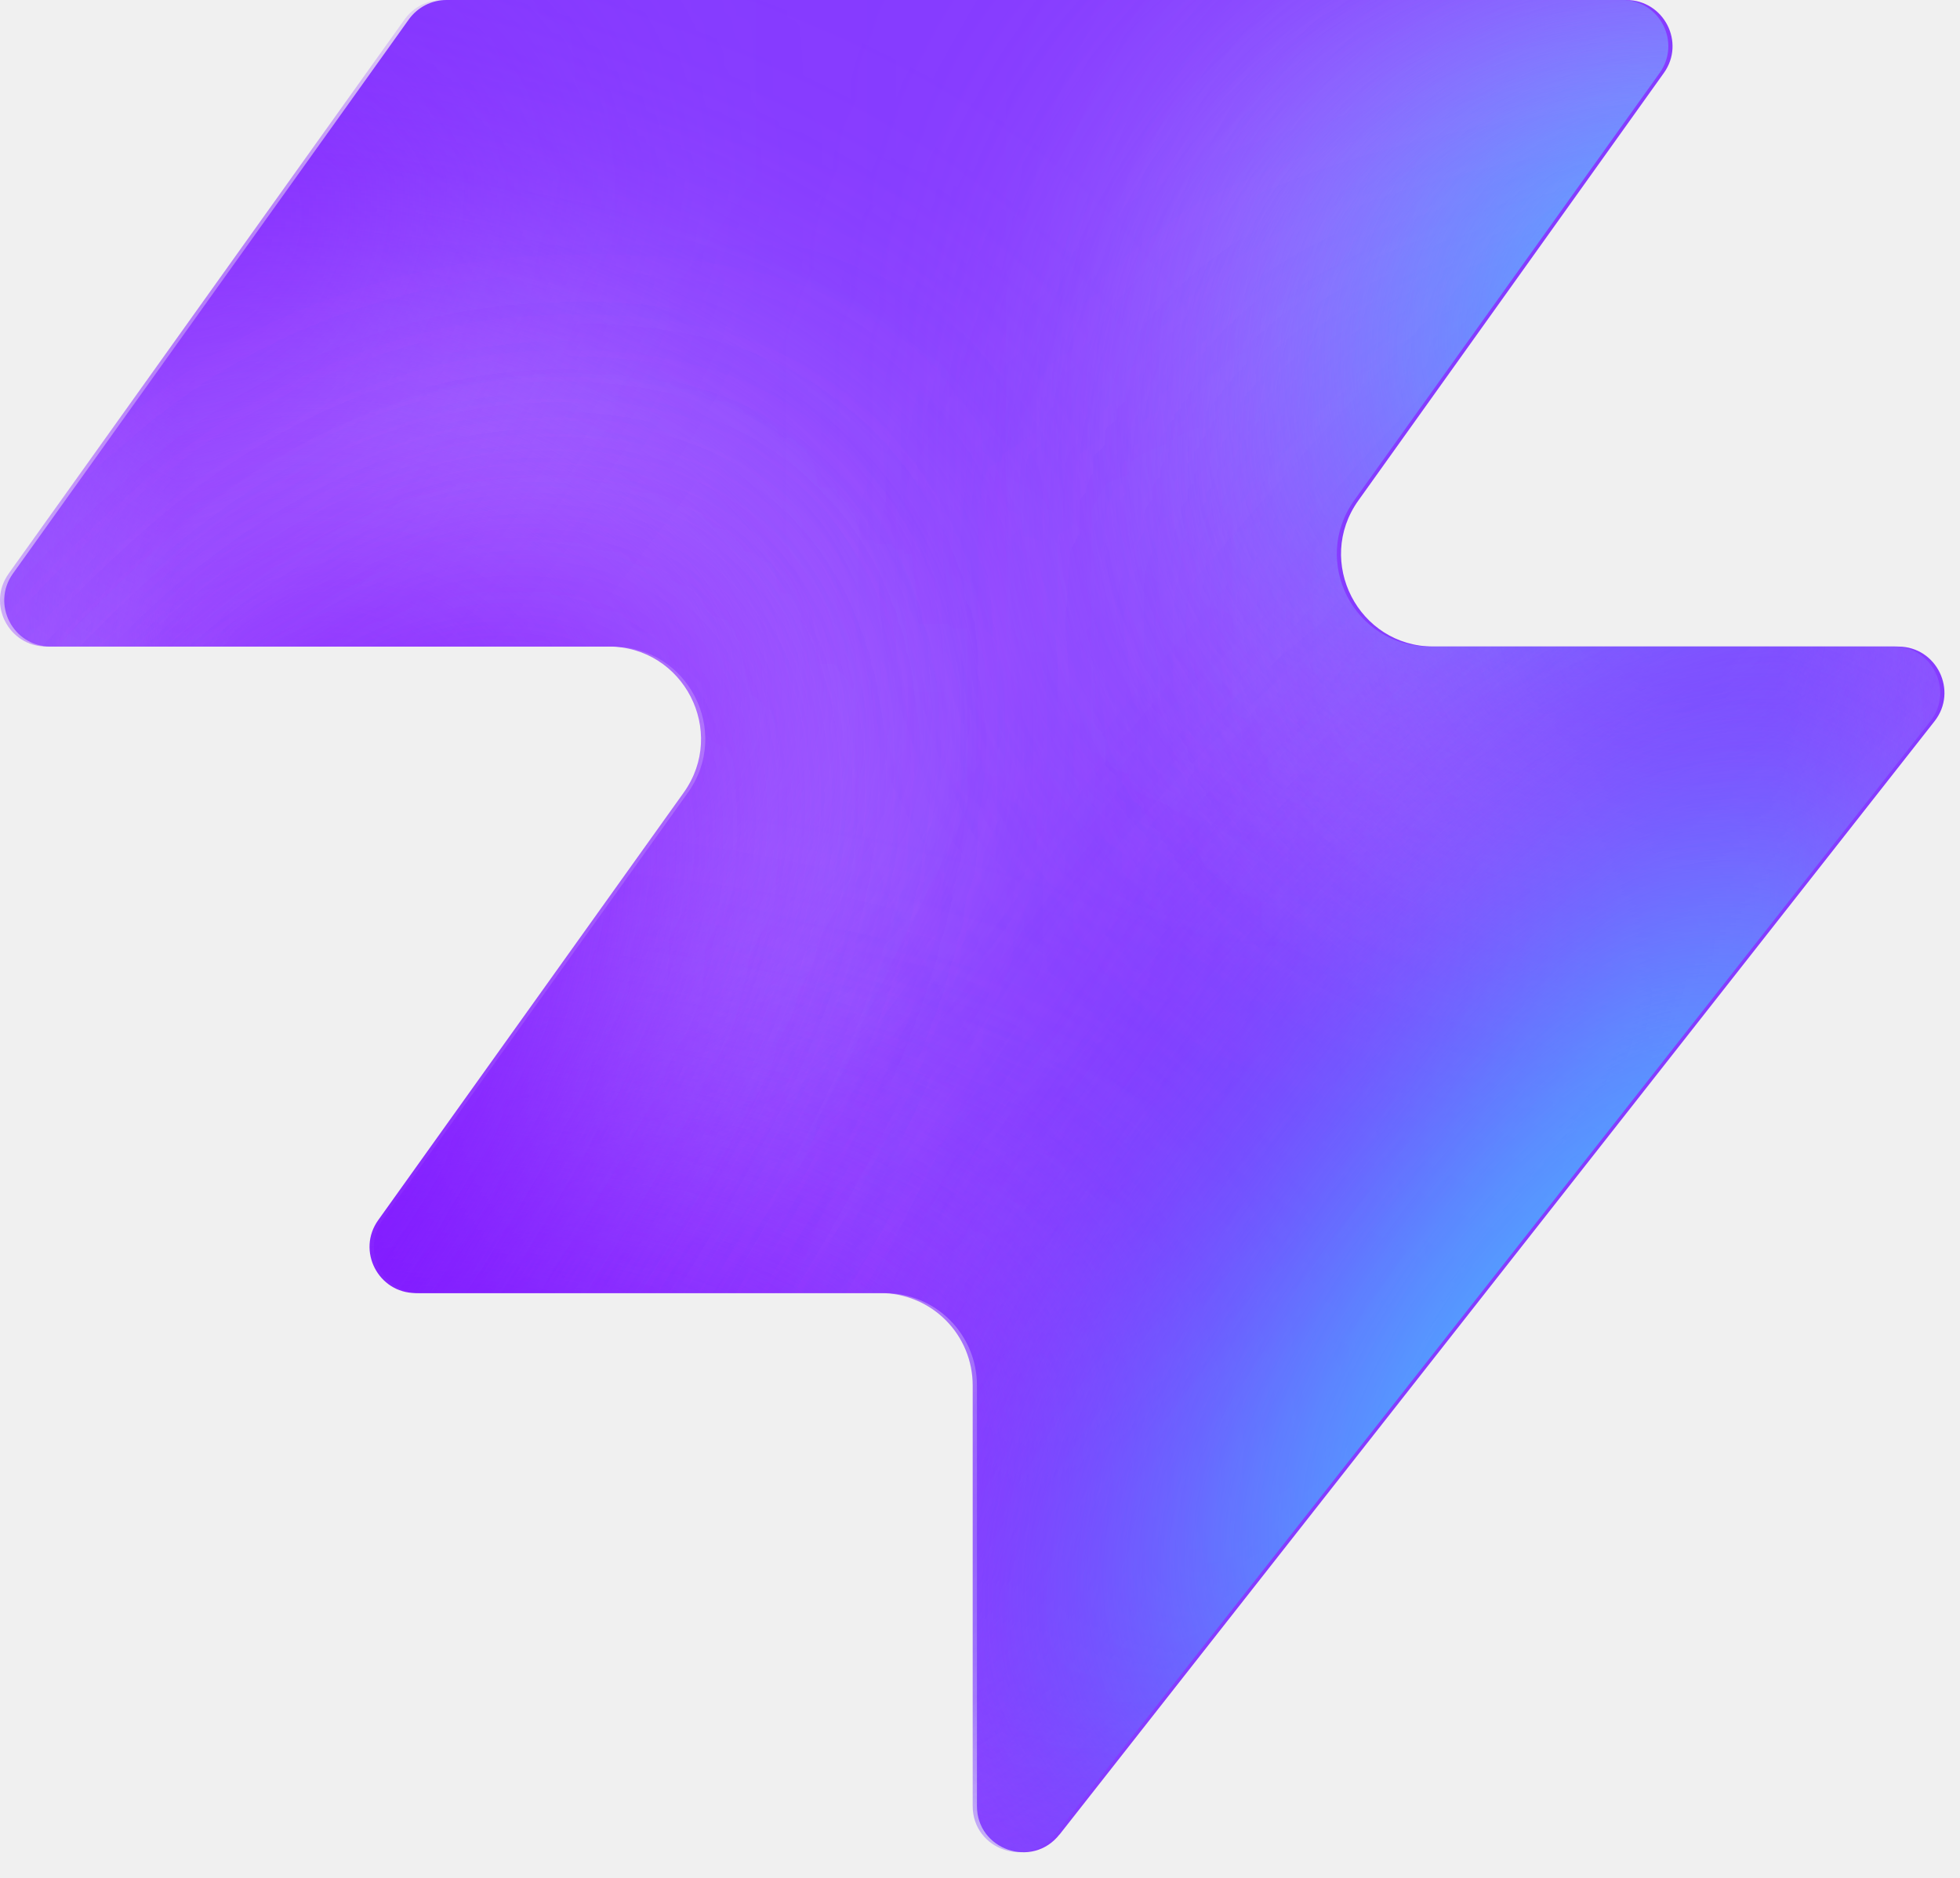
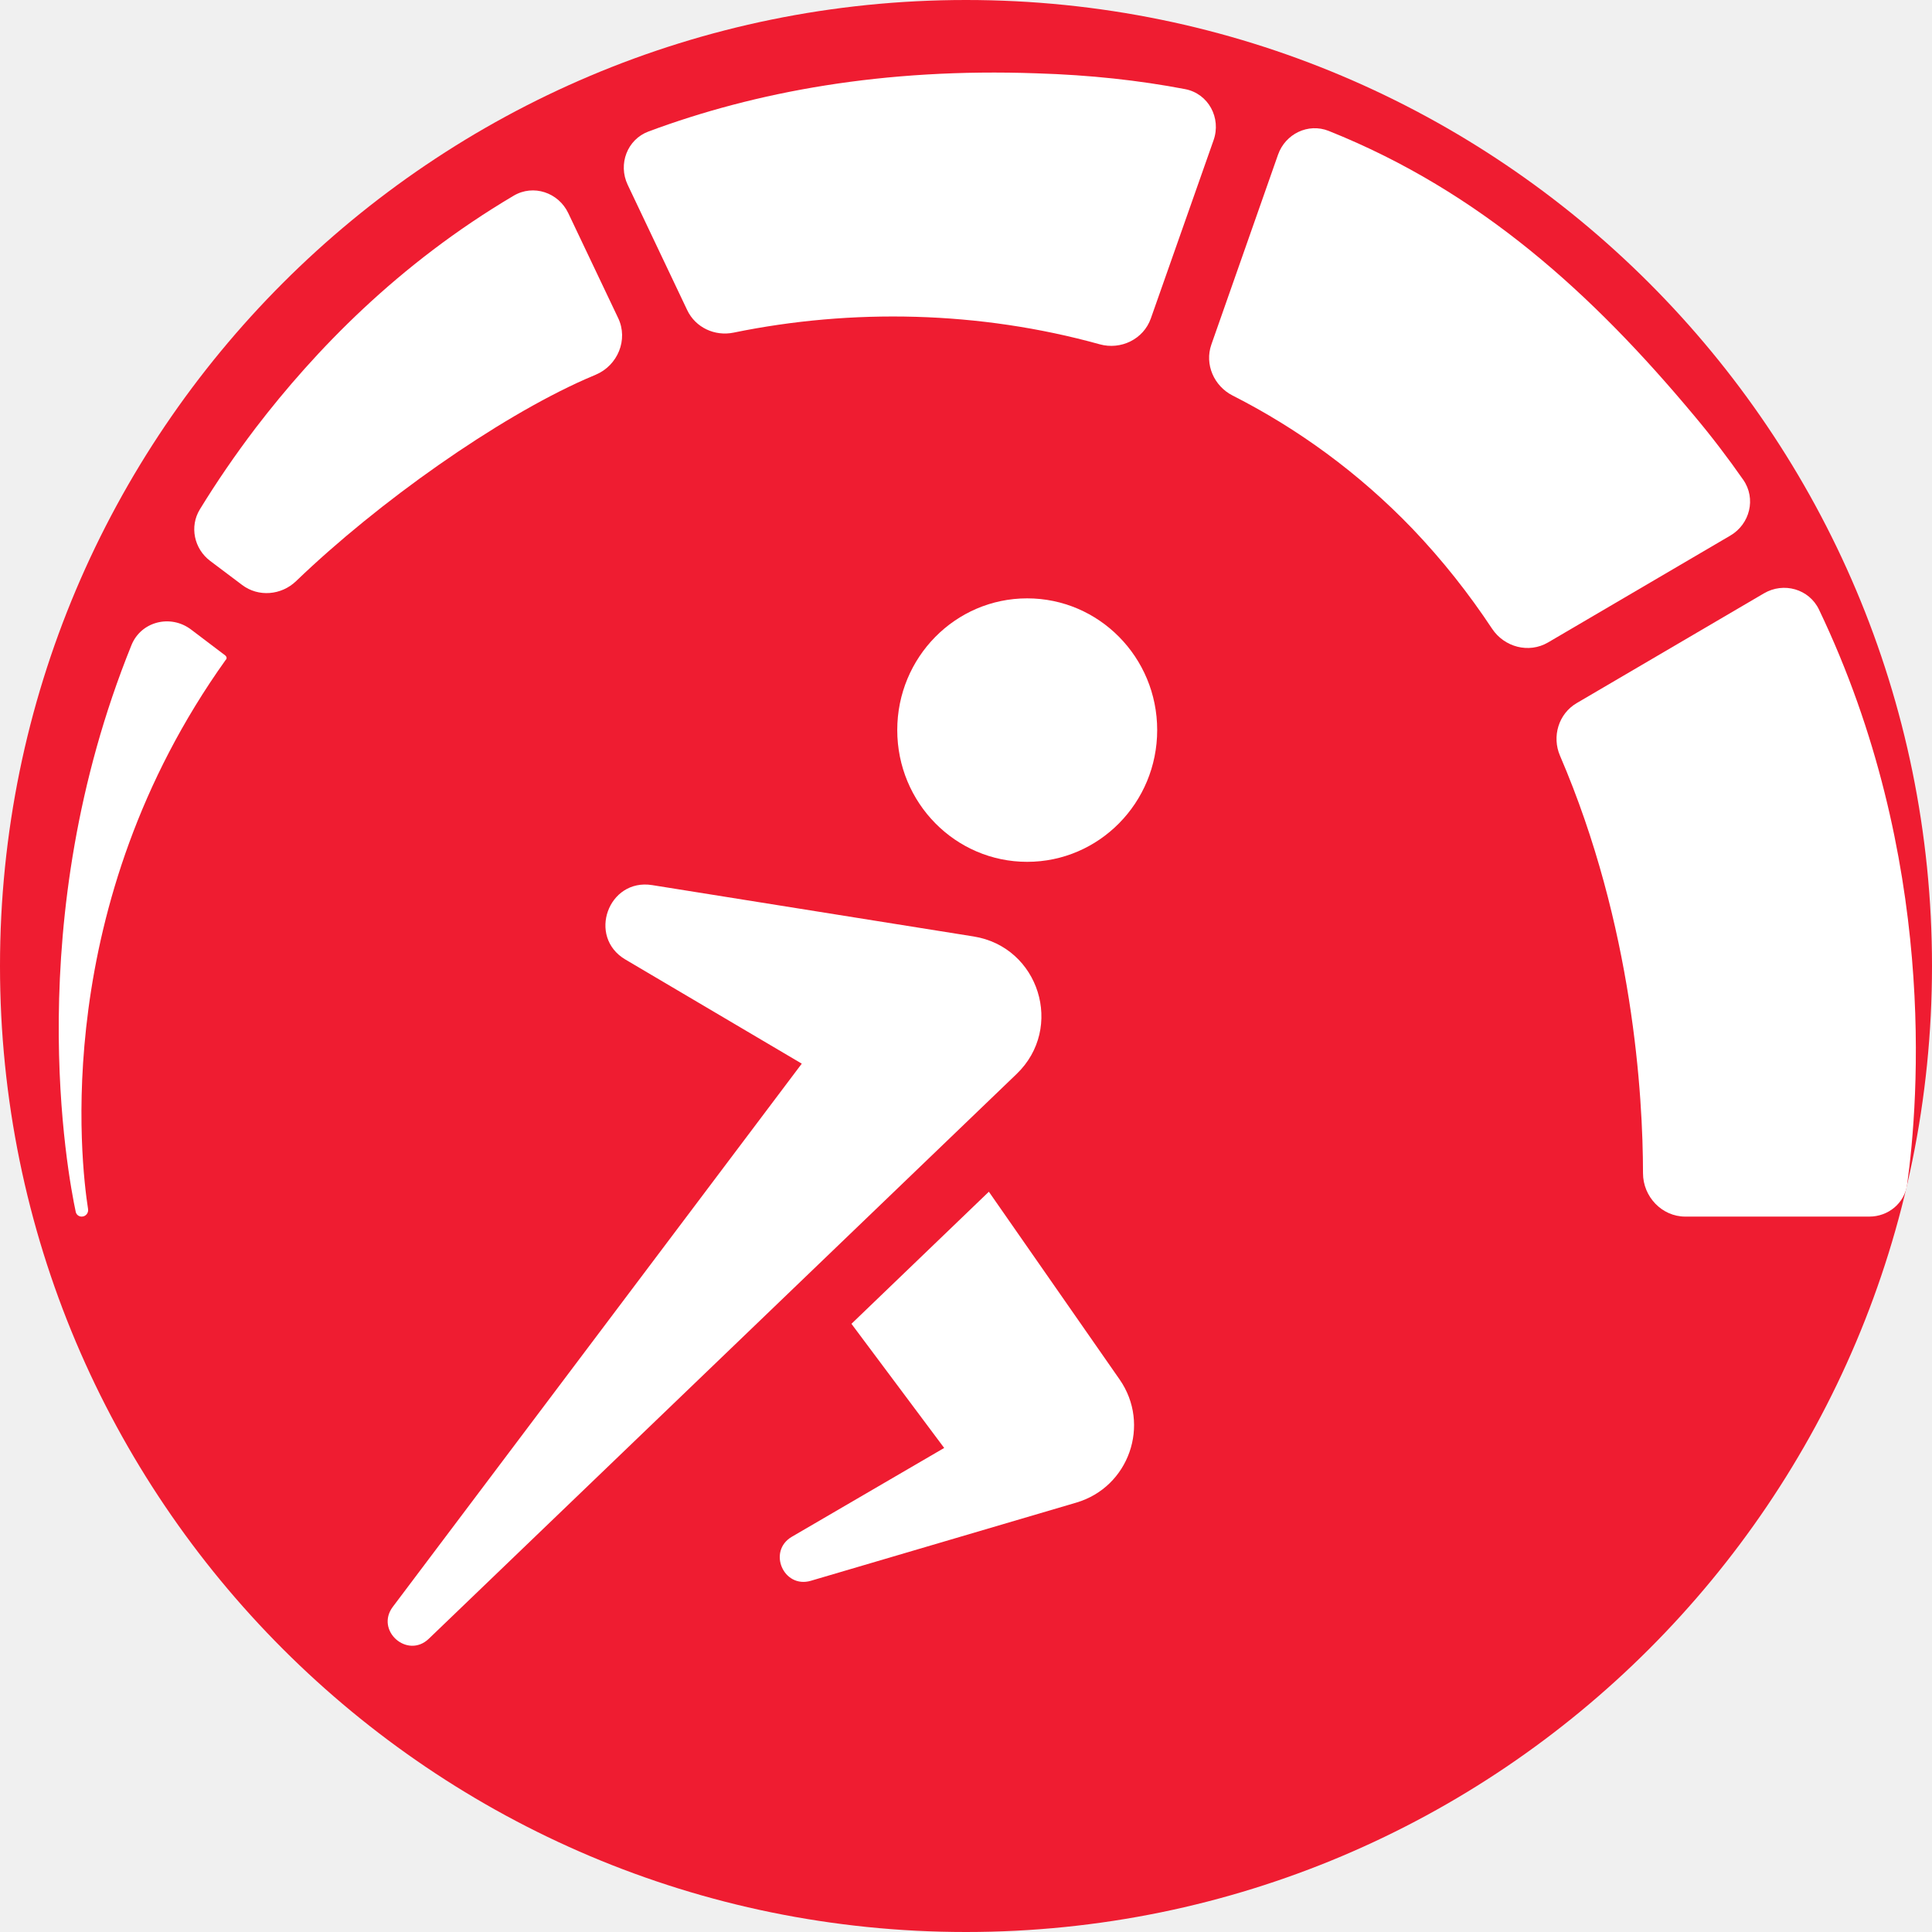
- <svg xmlns="http://www.w3.org/2000/svg" width="48" height="46" fill="none" viewBox="0 0 48 46">
-   <path fill="#863bff" d="M25.946 44.938c-.664.845-2.021.375-2.021-.698V33.937a2.26 2.26 0 0 0-2.262-2.262H10.287c-.92 0-1.456-1.04-.92-1.788l7.48-10.471c1.07-1.497 0-3.578-1.842-3.578H1.237c-.92 0-1.456-1.04-.92-1.788L10.013.474c.214-.297.556-.474.92-.474h28.894c.92 0 1.456 1.04.92 1.788l-7.48 10.471c-1.07 1.498 0 3.579 1.842 3.579h11.377c.943 0 1.473 1.088.89 1.83L25.947 44.94z" style="fill:#863bff;fill:color(display-p3 .525 .23 1);fill-opacity:1" />
-   <mask id="a" width="48" height="46" x="0" y="0" maskUnits="userSpaceOnUse" style="mask-type:alpha">
-     <path fill="#000" d="M25.842 44.938c-.664.844-2.021.375-2.021-.698V33.937a2.26 2.26 0 0 0-2.262-2.262H10.183c-.92 0-1.456-1.04-.92-1.788l7.48-10.471c1.07-1.498 0-3.579-1.842-3.579H1.133c-.92 0-1.456-1.04-.92-1.787L9.91.473c.214-.297.556-.474.92-.474h28.894c.92 0 1.456 1.04.92 1.788l-7.48 10.471c-1.07 1.498 0 3.578 1.842 3.578h11.377c.943 0 1.473 1.088.89 1.832L25.843 44.94z" style="fill:#000;fill-opacity:1" />
-   </mask>
-   <g mask="url(#a)">
-     <g filter="url(#b)">
-       <ellipse cx="5.508" cy="14.704" fill="#ede6ff" rx="5.508" ry="14.704" style="fill:#ede6ff;fill:color(display-p3 .927 .903 1);fill-opacity:1" transform="matrix(.00324 1 1 -.00324 -4.47 31.516)" />
-     </g>
-     <g filter="url(#c)">
-       <ellipse cx="10.399" cy="29.851" fill="#ede6ff" rx="10.399" ry="29.851" style="fill:#ede6ff;fill:color(display-p3 .927 .903 1);fill-opacity:1" transform="matrix(.00324 1 1 -.00324 -39.328 7.883)" />
-     </g>
-     <g filter="url(#d)">
-       <ellipse cx="5.508" cy="30.487" fill="#7e14ff" rx="5.508" ry="30.487" style="fill:#7e14ff;fill:color(display-p3 .492 .077 1);fill-opacity:1" transform="rotate(89.814 -25.913 -14.639)scale(1 -1)" />
-     </g>
-     <g filter="url(#e)">
-       <ellipse cx="5.508" cy="30.599" fill="#7e14ff" rx="5.508" ry="30.599" style="fill:#7e14ff;fill:color(display-p3 .492 .077 1);fill-opacity:1" transform="rotate(89.814 -32.644 -3.334)scale(1 -1)" />
-     </g>
-     <g filter="url(#f)">
-       <ellipse cx="5.508" cy="30.599" fill="#7e14ff" rx="5.508" ry="30.599" style="fill:#7e14ff;fill:color(display-p3 .492 .077 1);fill-opacity:1" transform="matrix(.00324 1 1 -.00324 -34.34 30.47)" />
-     </g>
-     <g filter="url(#g)">
-       <ellipse cx="14.072" cy="22.078" fill="#ede6ff" rx="14.072" ry="22.078" style="fill:#ede6ff;fill:color(display-p3 .927 .903 1);fill-opacity:1" transform="rotate(93.35 24.506 48.493)scale(-1 1)" />
-     </g>
-     <g filter="url(#h)">
-       <ellipse cx="3.47" cy="21.501" fill="#7e14ff" rx="3.47" ry="21.501" style="fill:#7e14ff;fill:color(display-p3 .492 .077 1);fill-opacity:1" transform="rotate(89.009 28.708 47.59)scale(-1 1)" />
-     </g>
-     <g filter="url(#i)">
-       <ellipse cx="3.47" cy="21.501" fill="#7e14ff" rx="3.47" ry="21.501" style="fill:#7e14ff;fill:color(display-p3 .492 .077 1);fill-opacity:1" transform="rotate(89.009 28.708 47.59)scale(-1 1)" />
-     </g>
-     <g filter="url(#j)">
-       <ellipse cx=".387" cy="8.972" fill="#7e14ff" rx="4.407" ry="29.108" style="fill:#7e14ff;fill:color(display-p3 .492 .077 1);fill-opacity:1" transform="rotate(39.51 .387 8.972)" />
-     </g>
-     <g filter="url(#k)">
-       <ellipse cx="47.523" cy="-6.092" fill="#7e14ff" rx="4.407" ry="29.108" style="fill:#7e14ff;fill:color(display-p3 .492 .077 1);fill-opacity:1" transform="rotate(37.892 47.523 -6.092)" />
-     </g>
-     <g filter="url(#l)">
-       <ellipse cx="41.412" cy="6.333" fill="#47bfff" rx="5.971" ry="9.665" style="fill:#47bfff;fill:color(display-p3 .28 .748 1);fill-opacity:1" transform="rotate(37.892 41.412 6.333)" />
-     </g>
-     <g filter="url(#m)">
-       <ellipse cx="-1.879" cy="38.332" fill="#7e14ff" rx="4.407" ry="29.108" style="fill:#7e14ff;fill:color(display-p3 .492 .077 1);fill-opacity:1" transform="rotate(37.892 -1.88 38.332)" />
-     </g>
-     <g filter="url(#n)">
-       <ellipse cx="-1.879" cy="38.332" fill="#7e14ff" rx="4.407" ry="29.108" style="fill:#7e14ff;fill:color(display-p3 .492 .077 1);fill-opacity:1" transform="rotate(37.892 -1.88 38.332)" />
-     </g>
-     <g filter="url(#o)">
-       <ellipse cx="35.651" cy="29.907" fill="#7e14ff" rx="4.407" ry="29.108" style="fill:#7e14ff;fill:color(display-p3 .492 .077 1);fill-opacity:1" transform="rotate(37.892 35.651 29.907)" />
-     </g>
-     <g filter="url(#p)">
-       <ellipse cx="38.418" cy="32.4" fill="#47bfff" rx="5.971" ry="15.297" style="fill:#47bfff;fill:color(display-p3 .28 .748 1);fill-opacity:1" transform="rotate(37.892 38.418 32.4)" />
-     </g>
-   </g>
-   <defs>
-     <filter id="b" width="60.045" height="41.654" x="-19.77" y="16.149" color-interpolation-filters="sRGB" filterUnits="userSpaceOnUse">
-       <feFlood flood-opacity="0" result="BackgroundImageFix" />
-       <feBlend in="SourceGraphic" in2="BackgroundImageFix" result="shape" />
-       <feGaussianBlur result="effect1_foregroundBlur_2002_17158" stdDeviation="7.659" />
-     </filter>
-     <filter id="c" width="90.34" height="51.437" x="-54.613" y="-7.533" color-interpolation-filters="sRGB" filterUnits="userSpaceOnUse">
-       <feFlood flood-opacity="0" result="BackgroundImageFix" />
-       <feBlend in="SourceGraphic" in2="BackgroundImageFix" result="shape" />
-       <feGaussianBlur result="effect1_foregroundBlur_2002_17158" stdDeviation="7.659" />
-     </filter>
-     <filter id="d" width="79.355" height="29.4" x="-49.64" y="2.03" color-interpolation-filters="sRGB" filterUnits="userSpaceOnUse">
-       <feFlood flood-opacity="0" result="BackgroundImageFix" />
-       <feBlend in="SourceGraphic" in2="BackgroundImageFix" result="shape" />
-       <feGaussianBlur result="effect1_foregroundBlur_2002_17158" stdDeviation="4.596" />
-     </filter>
-     <filter id="e" width="79.579" height="29.4" x="-45.045" y="20.029" color-interpolation-filters="sRGB" filterUnits="userSpaceOnUse">
-       <feFlood flood-opacity="0" result="BackgroundImageFix" />
-       <feBlend in="SourceGraphic" in2="BackgroundImageFix" result="shape" />
-       <feGaussianBlur result="effect1_foregroundBlur_2002_17158" stdDeviation="4.596" />
-     </filter>
-     <filter id="f" width="79.579" height="29.4" x="-43.513" y="21.178" color-interpolation-filters="sRGB" filterUnits="userSpaceOnUse">
-       <feFlood flood-opacity="0" result="BackgroundImageFix" />
-       <feBlend in="SourceGraphic" in2="BackgroundImageFix" result="shape" />
-       <feGaussianBlur result="effect1_foregroundBlur_2002_17158" stdDeviation="4.596" />
-     </filter>
-     <filter id="g" width="74.749" height="58.852" x="15.756" y="-17.901" color-interpolation-filters="sRGB" filterUnits="userSpaceOnUse">
-       <feFlood flood-opacity="0" result="BackgroundImageFix" />
-       <feBlend in="SourceGraphic" in2="BackgroundImageFix" result="shape" />
-       <feGaussianBlur result="effect1_foregroundBlur_2002_17158" stdDeviation="7.659" />
-     </filter>
-     <filter id="h" width="61.377" height="25.362" x="23.548" y="2.284" color-interpolation-filters="sRGB" filterUnits="userSpaceOnUse">
-       <feFlood flood-opacity="0" result="BackgroundImageFix" />
-       <feBlend in="SourceGraphic" in2="BackgroundImageFix" result="shape" />
-       <feGaussianBlur result="effect1_foregroundBlur_2002_17158" stdDeviation="4.596" />
-     </filter>
-     <filter id="i" width="61.377" height="25.362" x="23.548" y="2.284" color-interpolation-filters="sRGB" filterUnits="userSpaceOnUse">
-       <feFlood flood-opacity="0" result="BackgroundImageFix" />
-       <feBlend in="SourceGraphic" in2="BackgroundImageFix" result="shape" />
-       <feGaussianBlur result="effect1_foregroundBlur_2002_17158" stdDeviation="4.596" />
-     </filter>
-     <filter id="j" width="56.045" height="63.649" x="-27.636" y="-22.853" color-interpolation-filters="sRGB" filterUnits="userSpaceOnUse">
-       <feFlood flood-opacity="0" result="BackgroundImageFix" />
-       <feBlend in="SourceGraphic" in2="BackgroundImageFix" result="shape" />
-       <feGaussianBlur result="effect1_foregroundBlur_2002_17158" stdDeviation="4.596" />
-     </filter>
-     <filter id="k" width="54.814" height="64.646" x="20.116" y="-38.415" color-interpolation-filters="sRGB" filterUnits="userSpaceOnUse">
-       <feFlood flood-opacity="0" result="BackgroundImageFix" />
-       <feBlend in="SourceGraphic" in2="BackgroundImageFix" result="shape" />
-       <feGaussianBlur result="effect1_foregroundBlur_2002_17158" stdDeviation="4.596" />
-     </filter>
-     <filter id="l" width="33.541" height="35.313" x="24.641" y="-11.323" color-interpolation-filters="sRGB" filterUnits="userSpaceOnUse">
-       <feFlood flood-opacity="0" result="BackgroundImageFix" />
-       <feBlend in="SourceGraphic" in2="BackgroundImageFix" result="shape" />
-       <feGaussianBlur result="effect1_foregroundBlur_2002_17158" stdDeviation="4.596" />
-     </filter>
-     <filter id="m" width="54.814" height="64.646" x="-29.286" y="6.009" color-interpolation-filters="sRGB" filterUnits="userSpaceOnUse">
-       <feFlood flood-opacity="0" result="BackgroundImageFix" />
-       <feBlend in="SourceGraphic" in2="BackgroundImageFix" result="shape" />
-       <feGaussianBlur result="effect1_foregroundBlur_2002_17158" stdDeviation="4.596" />
-     </filter>
-     <filter id="n" width="54.814" height="64.646" x="-29.286" y="6.009" color-interpolation-filters="sRGB" filterUnits="userSpaceOnUse">
-       <feFlood flood-opacity="0" result="BackgroundImageFix" />
-       <feBlend in="SourceGraphic" in2="BackgroundImageFix" result="shape" />
-       <feGaussianBlur result="effect1_foregroundBlur_2002_17158" stdDeviation="4.596" />
-     </filter>
-     <filter id="o" width="54.814" height="64.646" x="8.244" y="-2.416" color-interpolation-filters="sRGB" filterUnits="userSpaceOnUse">
-       <feFlood flood-opacity="0" result="BackgroundImageFix" />
-       <feBlend in="SourceGraphic" in2="BackgroundImageFix" result="shape" />
-       <feGaussianBlur result="effect1_foregroundBlur_2002_17158" stdDeviation="4.596" />
-     </filter>
-     <filter id="p" width="39.409" height="43.623" x="18.713" y="10.588" color-interpolation-filters="sRGB" filterUnits="userSpaceOnUse">
-       <feFlood flood-opacity="0" result="BackgroundImageFix" />
-       <feBlend in="SourceGraphic" in2="BackgroundImageFix" result="shape" />
-       <feGaussianBlur result="effect1_foregroundBlur_2002_17158" stdDeviation="4.596" />
-     </filter>
-   </defs>
+ <svg xmlns="http://www.w3.org/2000/svg" width="24" height="24" viewBox="0 0 24 24" fill="none">
+   <rect width="24" height="24" rx="12" fill="#EF1C31" />
+   <path d="M14.375 9.069C14.375 9.973 13.652 10.706 12.76 10.706C11.868 10.706 11.146 9.973 11.146 9.069C11.146 8.165 11.868 7.433 12.76 7.433C13.652 7.433 14.375 8.165 14.375 9.069Z" fill="white" />
+   <path d="M8.101 10.995C7.556 10.908 7.293 11.638 7.768 11.919L9.96 13.213L4.88 19.96C4.658 20.255 5.061 20.612 5.327 20.357L12.629 13.341C13.224 12.769 12.909 11.763 12.094 11.633L8.101 10.995Z" fill="white" />
+   <path d="M12.284 14.804L10.577 16.445L11.729 17.987L9.837 19.09C9.531 19.269 9.733 19.737 10.073 19.637L13.37 18.666C14.024 18.474 14.298 17.696 13.908 17.136L12.284 14.804Z" fill="white" />
+   <path d="M15.048 4.28C14.962 4.526 15.08 4.796 15.313 4.914C16.124 5.326 16.879 5.875 17.542 6.564C17.921 6.96 18.249 7.378 18.535 7.81C18.688 8.04 18.992 8.12 19.23 7.981L21.495 6.653C21.739 6.51 21.817 6.192 21.655 5.96C21.466 5.689 21.261 5.42 21.04 5.157C19.789 3.659 18.393 2.381 16.505 1.626C16.25 1.525 15.967 1.663 15.876 1.922L15.048 4.28Z" fill="white" />
+   <path d="M3.007 7.266C3.21 7.42 3.495 7.395 3.678 7.219C4.704 6.232 6.178 5.194 7.274 4.709C7.315 4.691 7.357 4.673 7.4 4.655C7.674 4.54 7.807 4.219 7.679 3.951L7.059 2.647C6.937 2.391 6.626 2.286 6.381 2.431C4.944 3.281 3.913 4.354 3.175 5.317C2.92 5.653 2.69 5.989 2.483 6.327C2.352 6.541 2.411 6.817 2.611 6.968L3.007 7.266Z" fill="white" />
+   <path d="M15.075 1.743C15.174 1.465 15.011 1.162 14.721 1.107C14.151 0.998 13.539 0.931 12.88 0.911C10.977 0.843 9.385 1.139 8.057 1.633C7.791 1.732 7.676 2.039 7.797 2.295L8.537 3.853C8.64 4.069 8.879 4.18 9.113 4.132C10.583 3.83 12.166 3.862 13.661 4.277C13.924 4.35 14.205 4.214 14.296 3.956L15.075 1.743Z" fill="white" />
+   <path d="M2.808 8.193C2.821 8.177 2.814 8.154 2.798 8.142L2.373 7.82C2.119 7.628 1.752 7.719 1.633 8.014C0.247 11.438 0.842 14.594 0.941 15.055C0.949 15.09 0.979 15.113 1.015 15.113C1.065 15.113 1.102 15.068 1.094 15.019C1.003 14.439 0.627 11.245 2.804 8.197C2.806 8.195 2.806 8.194 2.808 8.193Z" fill="white" />
+   <path d="M19.585 8.735C19.361 8.867 19.276 9.149 19.379 9.388C20.288 11.502 20.409 13.612 20.41 14.574C20.41 14.865 20.644 15.113 20.935 15.113H23.221C23.456 15.113 23.658 14.948 23.691 14.715C23.837 13.659 24.07 10.655 22.596 7.572C22.473 7.316 22.157 7.227 21.912 7.371L19.585 8.735Z" fill="white" />
</svg>
